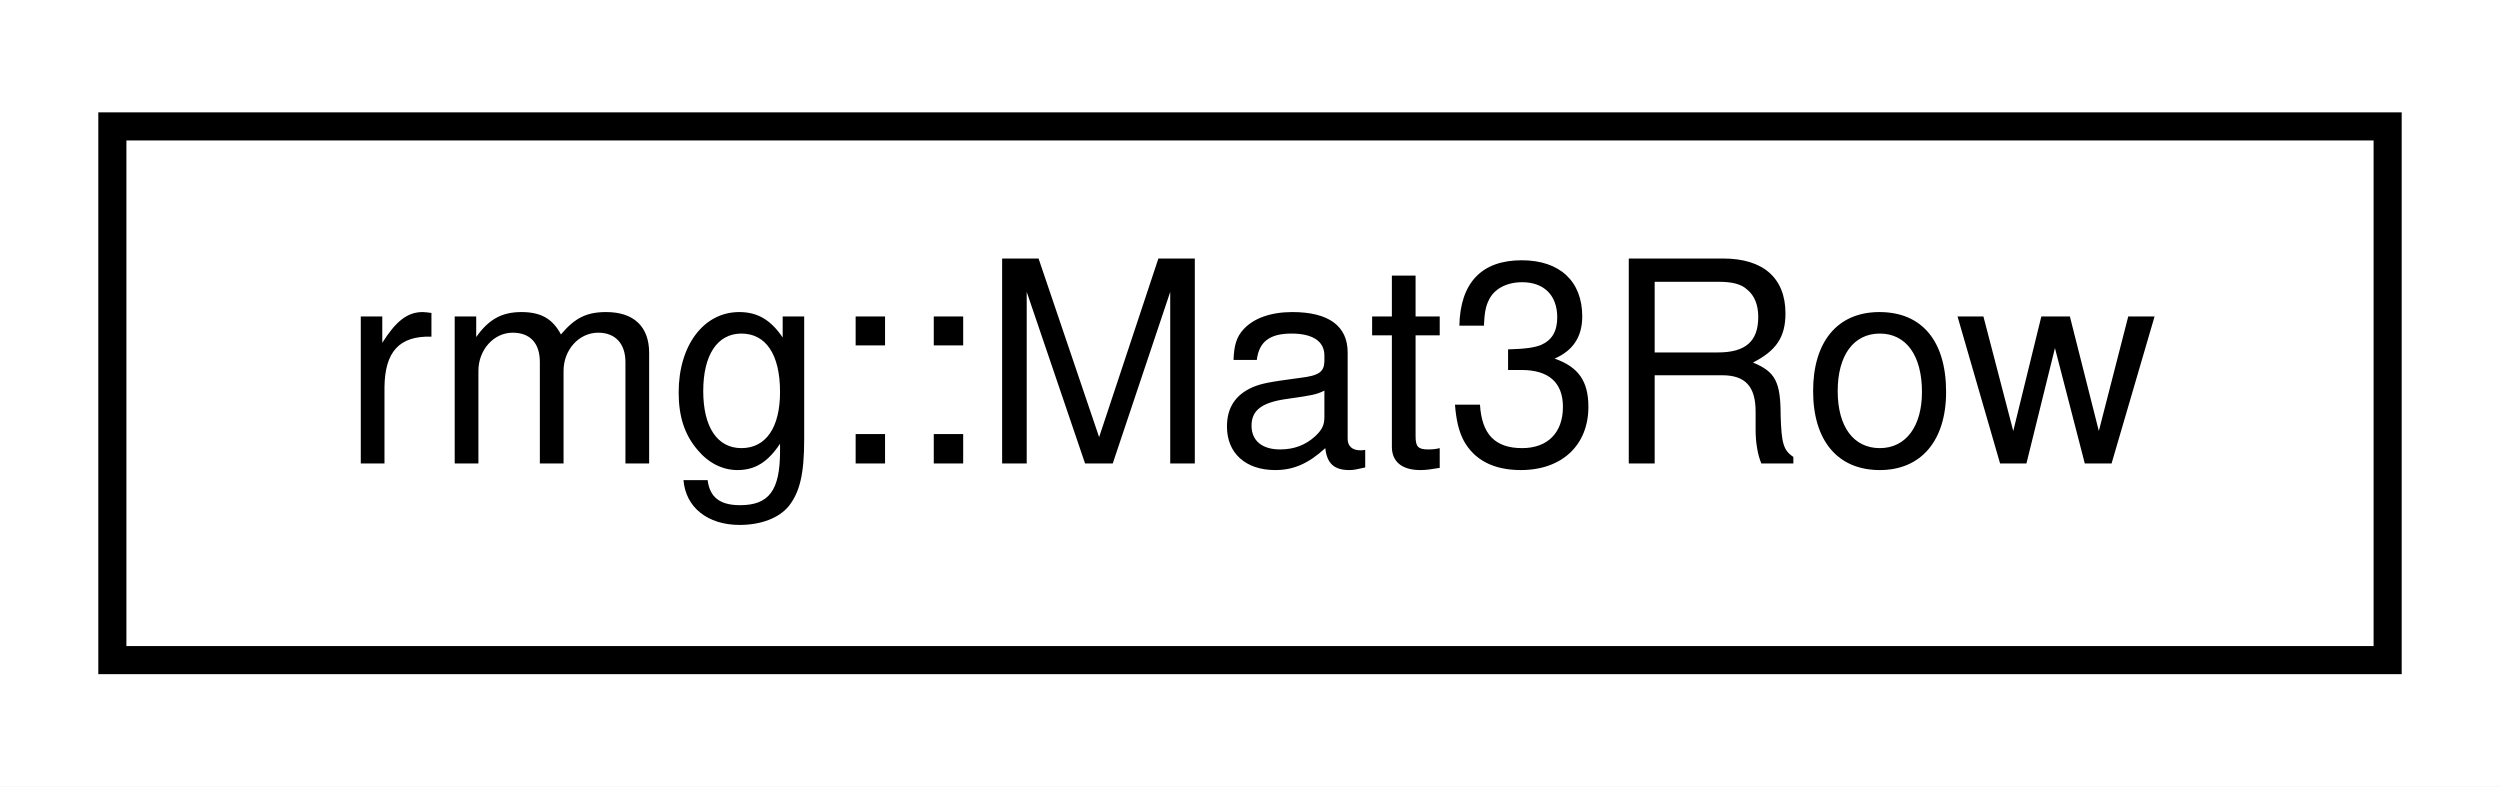
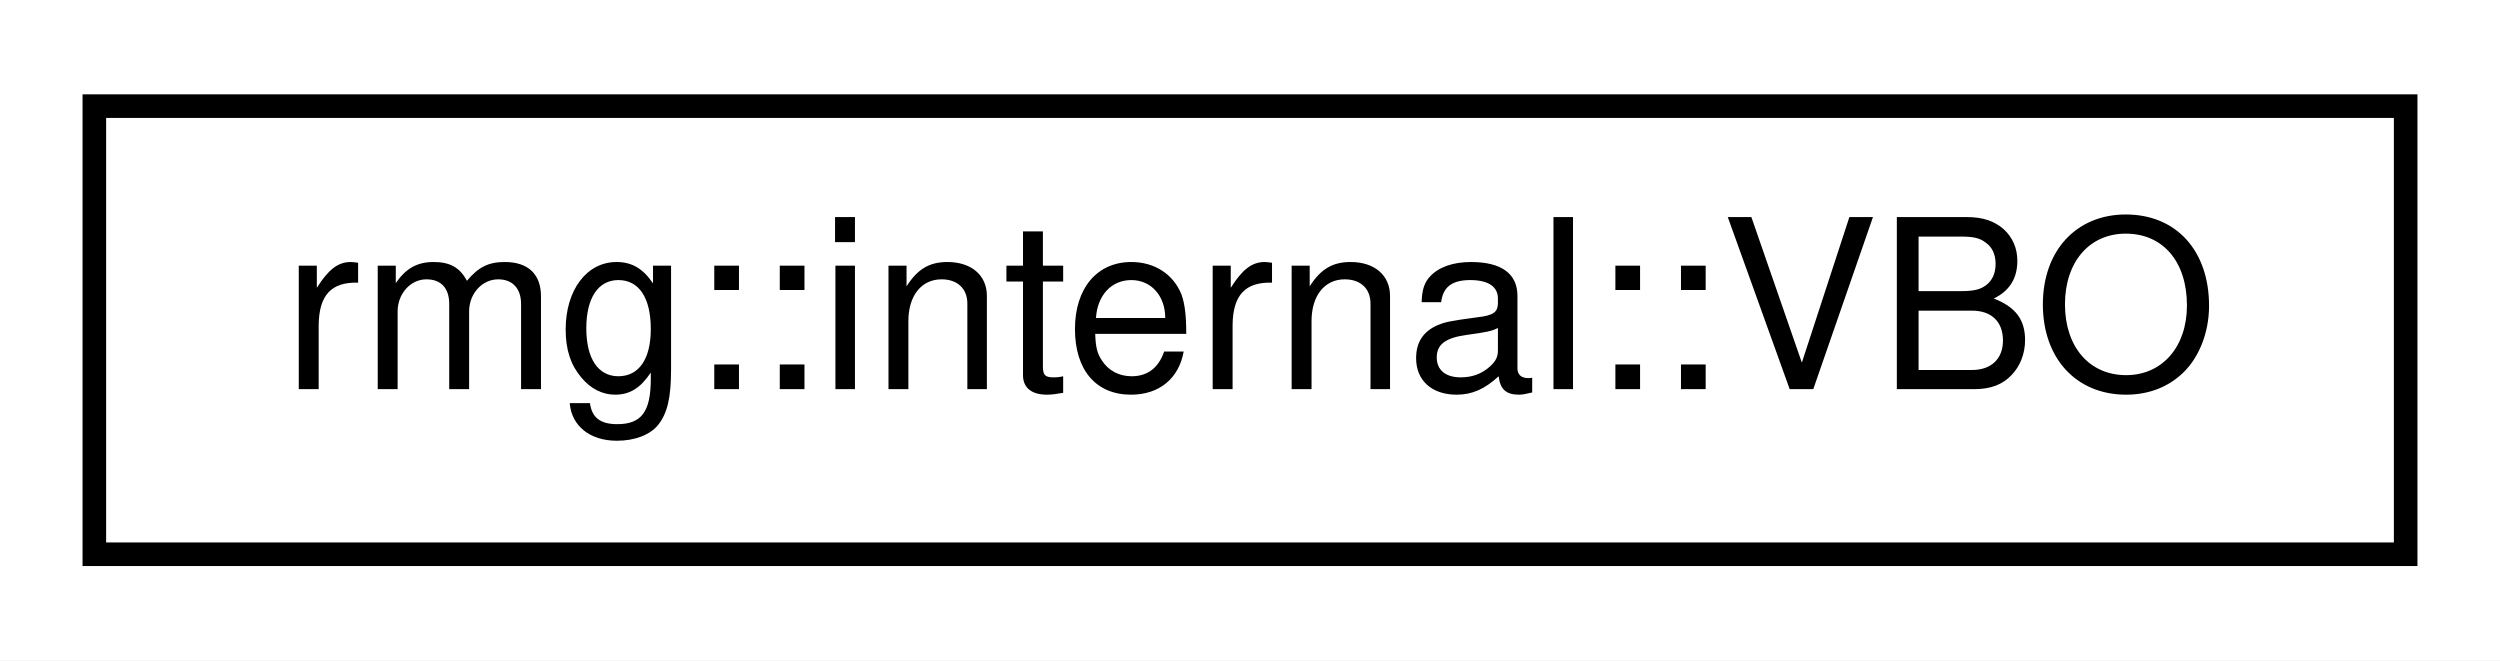
- <svg xmlns="http://www.w3.org/2000/svg" xmlns:xlink="http://www.w3.org/1999/xlink" width="89pt" height="28pt" viewBox="0.00 0.00 89.00 28.00">
+ <svg xmlns="http://www.w3.org/2000/svg" xmlns:xlink="http://www.w3.org/1999/xlink" width="106pt" height="28pt" viewBox="0.00 0.00 106.00 28.00">
  <g id="graph0" class="graph" transform="scale(1 1) rotate(0) translate(4 24)">
-     <polygon fill="#ffffff" stroke="transparent" points="-4,4 -4,-24 85,-24 85,4 -4,4" />
+     <polygon fill="#ffffff" stroke="transparent" points="-4,4 -4,-24 102,-24 102,4 -4,4" />
    <g id="node1" class="node">
      <g id="a_node1">
-         <a xlink:href="structrmg_1_1Mat3Row.html" target="_top" xlink:title="Row of a 3x3 matrix. ">
-           <polygon fill="#ffffff" stroke="#000000" points="0,-.5 0,-19.5 81,-19.5 81,-.5 0,-.5" />
-           <text text-anchor="middle" x="40.5" y="-7.5" font-family="Helvetica,sans-Serif" font-size="10.00" fill="#000000">rmg::Mat3Row</text>
+         <a xlink:href="classrmg_1_1internal_1_1VBO.html" target="_top" xlink:title="Handles the GPU resource for drawing. ">
+           <polygon fill="#ffffff" stroke="#000000" points="0,-.5 0,-19.5 98,-19.5 98,-.5 0,-.5" />
+           <text text-anchor="middle" x="49" y="-7.5" font-family="Helvetica,sans-Serif" font-size="10.00" fill="#000000">rmg::internal::VBO</text>
        </a>
      </g>
    </g>
  </g>
</svg>
